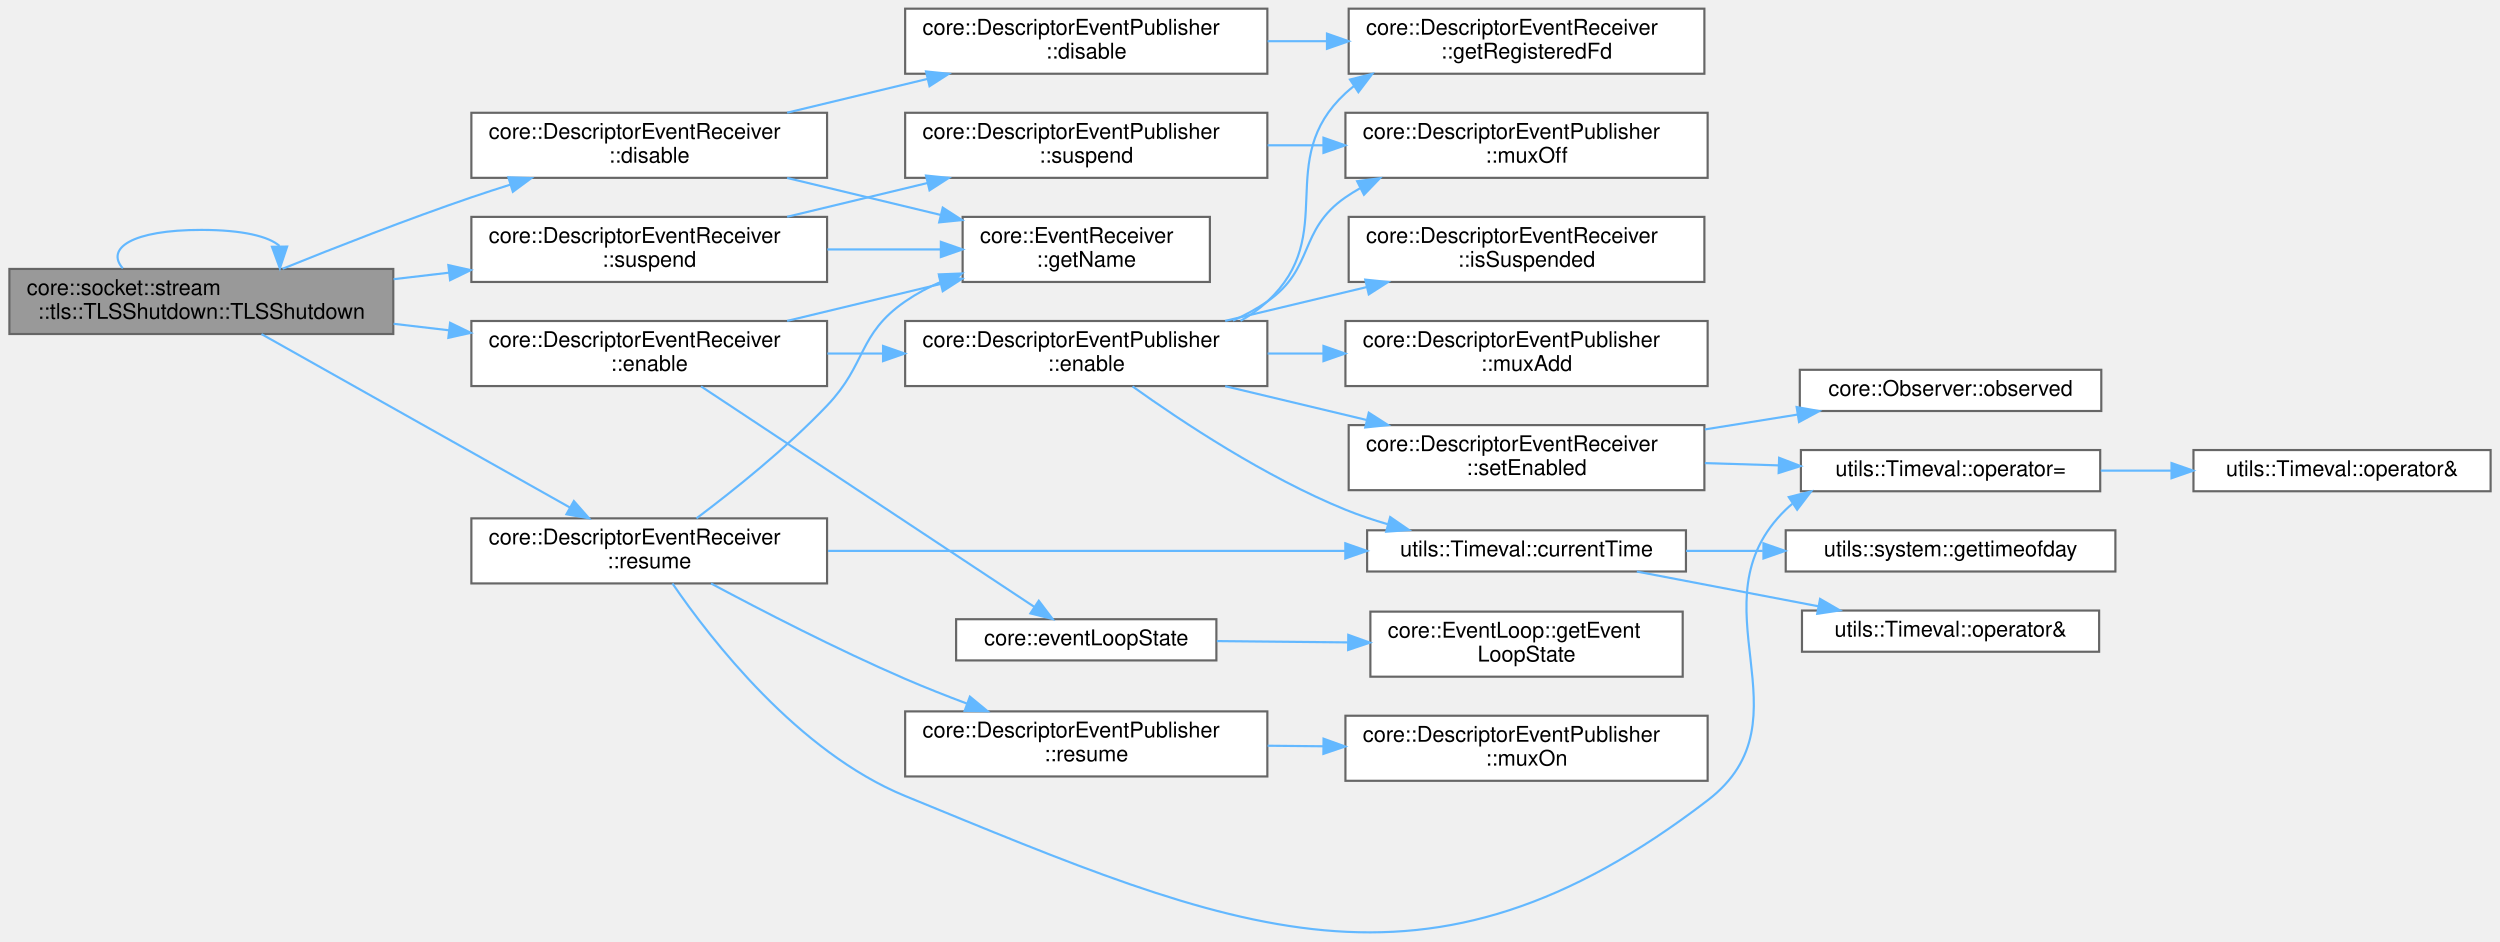
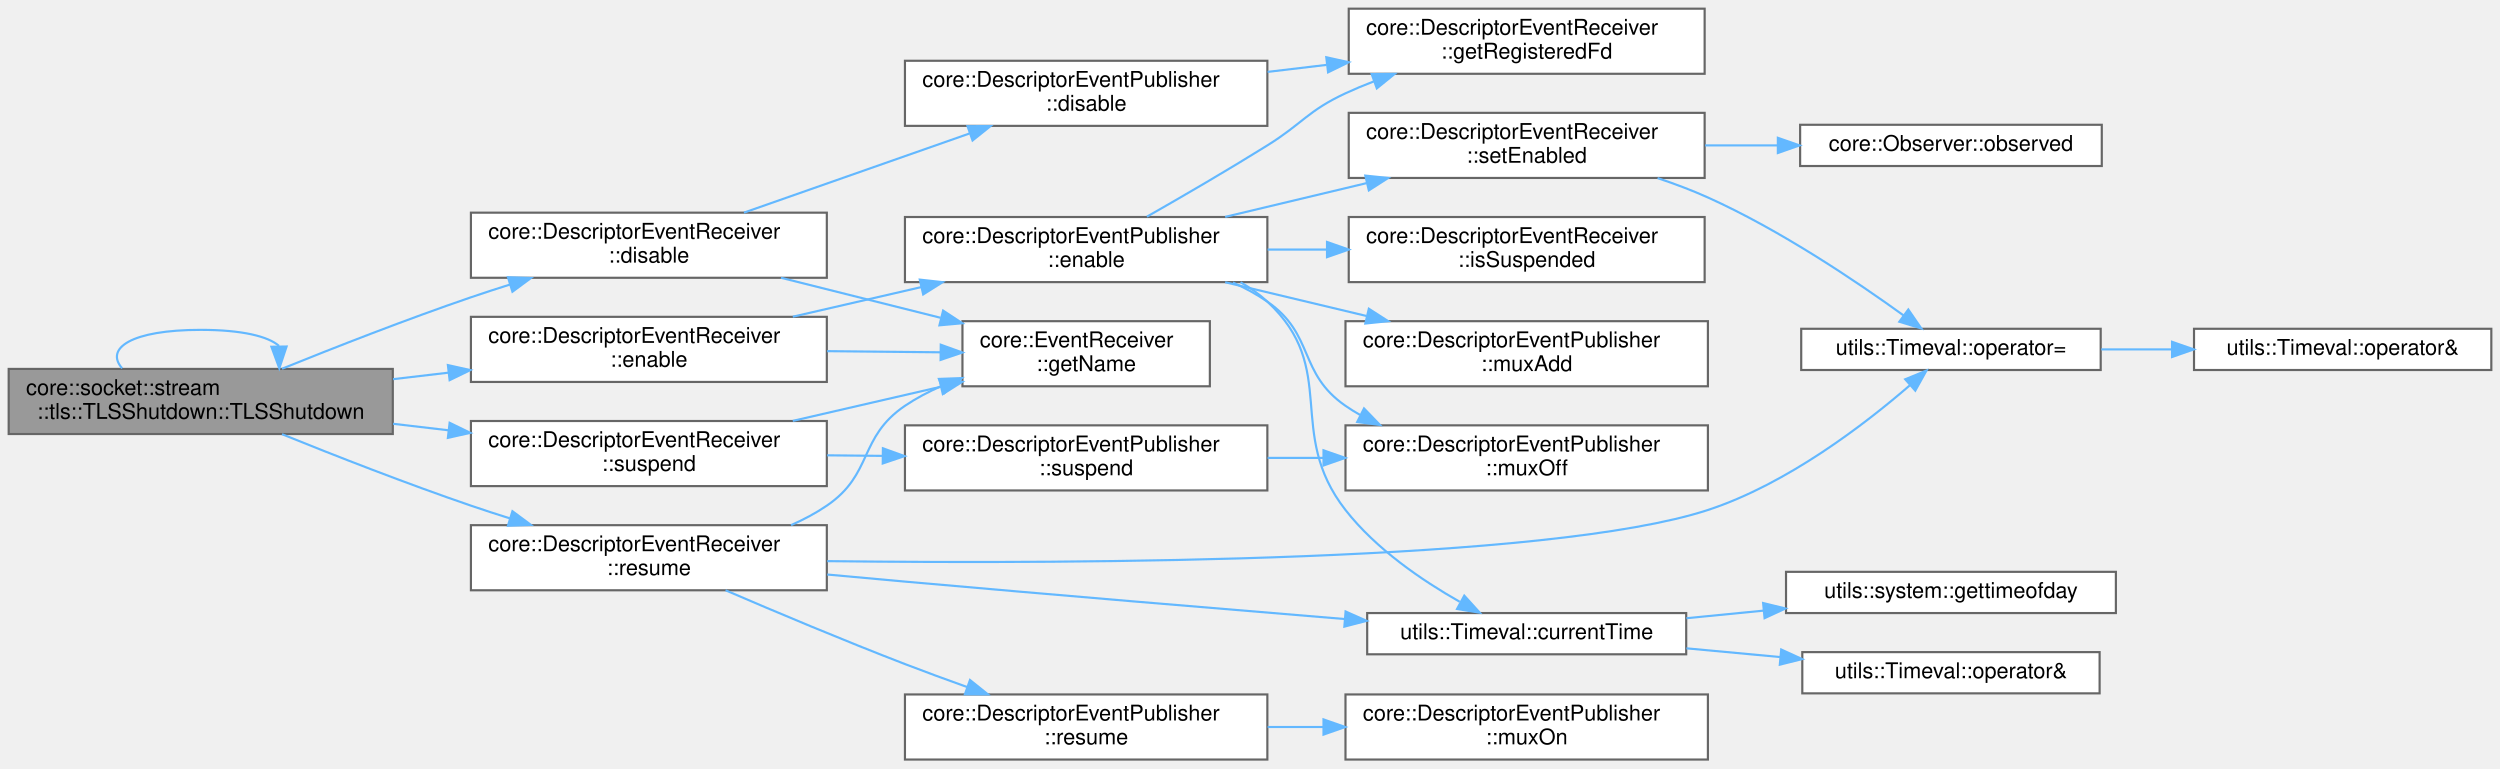
- <svg xmlns="http://www.w3.org/2000/svg" xmlns:xlink="http://www.w3.org/1999/xlink" width="1152pt" height="434pt" viewBox="0.00 0.00 1152.00 434.25">
-   <g id="graph0" class="graph" transform="scale(1 1) rotate(0) translate(4 430.25)">
+ <svg xmlns="http://www.w3.org/2000/svg" xmlns:xlink="http://www.w3.org/1999/xlink" width="1152pt" height="354pt" viewBox="0.00 0.00 1152.00 354.00">
+   <g id="graph0" class="graph" transform="scale(1 1) rotate(0) translate(4 350)">
    <g id="Node000001" class="node">
      <g id="a_Node000001">
        <a xlink:title=" ">
-           <polygon fill="#999999" stroke="#666666" points="177,-306.25 0,-306.25 0,-276.25 177,-276.25 177,-306.25" />
-           <text text-anchor="start" x="8" y="-294.25" font-family="Helvetica,sans-Serif" font-size="10.00">core::socket::stream</text>
-           <text text-anchor="middle" x="88.5" y="-283.25" font-family="Helvetica,sans-Serif" font-size="10.00">::tls::TLSShutdown::TLSShutdown</text>
-         </a>
-       </g>
-     </g>
-     <g id="edge31_Node000001_Node000001" class="edge">
-       <g id="a_edge31_Node000001_Node000001">
-         <a xlink:title=" ">
-           <path fill="none" stroke="#63b8ff" d="M52.29,-306.52C44.24,-315.65 56.31,-324.25 88.5,-324.25 107.61,-324.25 119.63,-321.22 124.56,-316.84" />
-           <polygon fill="#63b8ff" stroke="#63b8ff" points="128.06,-316.57 124.71,-306.52 121.06,-316.47 128.06,-316.57" />
+           <polygon fill="#999999" stroke="#666666" points="177,-180 0,-180 0,-150 177,-150 177,-180" />
+           <text text-anchor="start" x="8" y="-168" font-family="Helvetica,sans-Serif" font-size="10.00">core::socket::stream</text>
+           <text text-anchor="middle" x="88.5" y="-157" font-family="Helvetica,sans-Serif" font-size="10.00">::tls::TLSShutdown::TLSShutdown</text>
+         </a>
+       </g>
+     </g>
+     <g id="edge29_Node000001_Node000001" class="edge">
+       <g id="a_edge29_Node000001_Node000001">
+         <a xlink:title=" ">
+           <path fill="none" stroke="#63b8ff" d="M52.29,-180.28C44.24,-189.41 56.31,-198 88.5,-198 107.61,-198 119.63,-194.97 124.56,-190.6" />
+           <polygon fill="#63b8ff" stroke="#63b8ff" points="128.06,-190.33 124.71,-180.28 121.06,-190.22 128.06,-190.33" />
        </a>
      </g>
    </g>
    <g id="Node000002" class="node">
      <g id="a_Node000002">
        <a xlink:href="classcore_1_1DescriptorEventReceiver.html#a4ab422ce6622a29cee38a0108ee6ccc1" target="_top" xlink:title=" ">
-           <polygon fill="white" stroke="#666666" points="377,-378.25 213,-378.25 213,-348.25 377,-348.25 377,-378.25" />
-           <text text-anchor="start" x="221" y="-366.25" font-family="Helvetica,sans-Serif" font-size="10.00">core::DescriptorEventReceiver</text>
-           <text text-anchor="middle" x="295" y="-355.25" font-family="Helvetica,sans-Serif" font-size="10.00">::disable</text>
+           <polygon fill="white" stroke="#666666" points="377,-252 213,-252 213,-222 377,-222 377,-252" />
+           <text text-anchor="start" x="221" y="-240" font-family="Helvetica,sans-Serif" font-size="10.00">core::DescriptorEventReceiver</text>
+           <text text-anchor="middle" x="295" y="-229" font-family="Helvetica,sans-Serif" font-size="10.00">::disable</text>
        </a>
      </g>
    </g>
    <g id="edge1_Node000001_Node000002" class="edge">
      <g id="a_edge1_Node000001_Node000002">
        <a xlink:title=" ">
-           <path fill="none" stroke="#63b8ff" d="M125.95,-306.33C150.39,-316.21 183.4,-329.13 213,-339.25 218.83,-341.24 224.93,-343.22 231.04,-345.15" />
-           <polygon fill="#63b8ff" stroke="#63b8ff" points="230.06,-348.51 240.64,-348.12 232.13,-341.82 230.06,-348.51" />
+           <path fill="none" stroke="#63b8ff" d="M125.95,-180.08C150.39,-189.97 183.4,-202.88 213,-213 218.83,-214.99 224.93,-216.98 231.04,-218.9" />
+           <polygon fill="#63b8ff" stroke="#63b8ff" points="230.06,-222.26 240.64,-221.87 232.13,-215.57 230.06,-222.26" />
        </a>
      </g>
    </g>
    <g id="Node000006" class="node">
      <g id="a_Node000006">
        <a xlink:href="classcore_1_1DescriptorEventReceiver.html#ace4fa96fa2d29ef1bcaf8fc1cf28100a" target="_top" xlink:title=" ">
-           <polygon fill="white" stroke="#666666" points="377,-282.25 213,-282.25 213,-252.25 377,-252.25 377,-282.25" />
-           <text text-anchor="start" x="221" y="-270.25" font-family="Helvetica,sans-Serif" font-size="10.00">core::DescriptorEventReceiver</text>
-           <text text-anchor="middle" x="295" y="-259.25" font-family="Helvetica,sans-Serif" font-size="10.00">::enable</text>
+           <polygon fill="white" stroke="#666666" points="377,-204 213,-204 213,-174 377,-174 377,-204" />
+           <text text-anchor="start" x="221" y="-192" font-family="Helvetica,sans-Serif" font-size="10.00">core::DescriptorEventReceiver</text>
+           <text text-anchor="middle" x="295" y="-181" font-family="Helvetica,sans-Serif" font-size="10.00">::enable</text>
        </a>
      </g>
    </g>
    <g id="edge5_Node000001_Node000006" class="edge">
      <g id="a_edge5_Node000001_Node000006">
        <a xlink:title=" ">
-           <path fill="none" stroke="#63b8ff" d="M177.12,-280.96C185.61,-279.97 194.24,-278.95 202.77,-277.95" />
-           <polygon fill="#63b8ff" stroke="#63b8ff" points="203.19,-281.43 212.72,-276.79 202.38,-274.48 203.19,-281.43" />
-         </a>
-       </g>
-     </g>
-     <g id="Node000020" class="node">
-       <g id="a_Node000020">
+           <path fill="none" stroke="#63b8ff" d="M177.12,-175.28C185.61,-176.28 194.24,-177.29 202.77,-178.29" />
+           <polygon fill="#63b8ff" stroke="#63b8ff" points="202.38,-181.77 212.72,-179.46 203.19,-174.82 202.38,-181.77" />
+         </a>
+       </g>
+     </g>
+     <g id="Node000018" class="node">
+       <g id="a_Node000018">
        <a xlink:href="classcore_1_1DescriptorEventReceiver.html#afa983ac6b0ba8f28ce4c0fc16cd914f8" target="_top" xlink:title=" ">
-           <polygon fill="white" stroke="#666666" points="377,-191.25 213,-191.25 213,-161.25 377,-161.25 377,-191.25" />
-           <text text-anchor="start" x="221" y="-179.25" font-family="Helvetica,sans-Serif" font-size="10.00">core::DescriptorEventReceiver</text>
-           <text text-anchor="middle" x="295" y="-168.25" font-family="Helvetica,sans-Serif" font-size="10.00">::resume</text>
-         </a>
-       </g>
-     </g>
-     <g id="edge21_Node000001_Node000020" class="edge">
-       <g id="a_edge21_Node000001_Node000020">
-         <a xlink:title=" ">
-           <path fill="none" stroke="#63b8ff" d="M116.23,-276.21C152.67,-255.72 218.01,-218.98 258.52,-196.2" />
-           <polygon fill="#63b8ff" stroke="#63b8ff" points="260.26,-199.24 267.26,-191.28 256.83,-193.14 260.26,-199.24" />
-         </a>
-       </g>
-     </g>
-     <g id="Node000023" class="node">
-       <g id="a_Node000023">
+           <polygon fill="white" stroke="#666666" points="377,-108 213,-108 213,-78 377,-78 377,-108" />
+           <text text-anchor="start" x="221" y="-96" font-family="Helvetica,sans-Serif" font-size="10.00">core::DescriptorEventReceiver</text>
+           <text text-anchor="middle" x="295" y="-85" font-family="Helvetica,sans-Serif" font-size="10.00">::resume</text>
+         </a>
+       </g>
+     </g>
+     <g id="edge19_Node000001_Node000018" class="edge">
+       <g id="a_edge19_Node000001_Node000018">
+         <a xlink:title=" ">
+           <path fill="none" stroke="#63b8ff" d="M125.95,-149.92C150.39,-140.03 183.4,-127.12 213,-117 218.83,-115.01 224.93,-113.02 231.04,-111.1" />
+           <polygon fill="#63b8ff" stroke="#63b8ff" points="232.13,-114.43 240.64,-108.13 230.06,-107.74 232.13,-114.43" />
+         </a>
+       </g>
+     </g>
+     <g id="Node000021" class="node">
+       <g id="a_Node000021">
        <a xlink:href="classcore_1_1DescriptorEventReceiver.html#aab5e466759c83194c5bc4b41f1a33103" target="_top" xlink:title=" ">
-           <polygon fill="white" stroke="#666666" points="377,-330.25 213,-330.25 213,-300.25 377,-300.25 377,-330.25" />
-           <text text-anchor="start" x="221" y="-318.25" font-family="Helvetica,sans-Serif" font-size="10.00">core::DescriptorEventReceiver</text>
-           <text text-anchor="middle" x="295" y="-307.25" font-family="Helvetica,sans-Serif" font-size="10.00">::suspend</text>
-         </a>
-       </g>
-     </g>
-     <g id="edge27_Node000001_Node000023" class="edge">
-       <g id="a_edge27_Node000001_Node000023">
-         <a xlink:title=" ">
-           <path fill="none" stroke="#63b8ff" d="M177.12,-301.53C185.61,-302.53 194.24,-303.54 202.77,-304.54" />
-           <polygon fill="#63b8ff" stroke="#63b8ff" points="202.38,-308.02 212.72,-305.71 203.19,-301.07 202.38,-308.02" />
+           <polygon fill="white" stroke="#666666" points="377,-156 213,-156 213,-126 377,-126 377,-156" />
+           <text text-anchor="start" x="221" y="-144" font-family="Helvetica,sans-Serif" font-size="10.00">core::DescriptorEventReceiver</text>
+           <text text-anchor="middle" x="295" y="-133" font-family="Helvetica,sans-Serif" font-size="10.00">::suspend</text>
+         </a>
+       </g>
+     </g>
+     <g id="edge25_Node000001_Node000021" class="edge">
+       <g id="a_edge25_Node000001_Node000021">
+         <a xlink:title=" ">
+           <path fill="none" stroke="#63b8ff" d="M177.12,-154.72C185.61,-153.72 194.24,-152.71 202.77,-151.71" />
+           <polygon fill="#63b8ff" stroke="#63b8ff" points="203.19,-155.18 212.72,-150.54 202.38,-148.23 203.19,-155.18" />
        </a>
      </g>
    </g>
    <g id="Node000003" class="node">
      <g id="a_Node000003">
        <a xlink:href="classcore_1_1DescriptorEventPublisher.html#a998d681666ff72ed73cf0799ff4aca77" target="_top" xlink:title=" ">
-           <polygon fill="white" stroke="#666666" points="580,-426.25 413,-426.25 413,-396.25 580,-396.25 580,-426.25" />
-           <text text-anchor="start" x="421" y="-414.25" font-family="Helvetica,sans-Serif" font-size="10.00">core::DescriptorEventPublisher</text>
-           <text text-anchor="middle" x="496.5" y="-403.25" font-family="Helvetica,sans-Serif" font-size="10.00">::disable</text>
+           <polygon fill="white" stroke="#666666" points="580,-322 413,-322 413,-292 580,-292 580,-322" />
+           <text text-anchor="start" x="421" y="-310" font-family="Helvetica,sans-Serif" font-size="10.00">core::DescriptorEventPublisher</text>
+           <text text-anchor="middle" x="496.5" y="-299" font-family="Helvetica,sans-Serif" font-size="10.00">::disable</text>
        </a>
      </g>
    </g>
    <g id="edge2_Node000002_Node000003" class="edge">
      <g id="a_edge2_Node000002_Node000003">
        <a xlink:title=" ">
-           <path fill="none" stroke="#63b8ff" d="M358.58,-378.3C379.09,-383.24 402.06,-388.77 423.24,-393.86" />
-           <polygon fill="#63b8ff" stroke="#63b8ff" points="422.61,-397.31 433.15,-396.24 424.24,-390.5 422.61,-397.31" />
+           <path fill="none" stroke="#63b8ff" d="M338.8,-252.02C369.2,-262.68 410.21,-277.08 442.66,-288.46" />
+           <polygon fill="#63b8ff" stroke="#63b8ff" points="441.83,-291.88 452.43,-291.89 444.15,-285.27 441.83,-291.88" />
        </a>
      </g>
    </g>
    <g id="Node000005" class="node">
      <g id="a_Node000005">
        <a xlink:href="classcore_1_1EventReceiver.html#a0735c234c7848cf4d45473a6f7ce11b2" target="_top" xlink:title=" ">
-           <polygon fill="white" stroke="#666666" points="553.5,-330.25 439.5,-330.25 439.5,-300.25 553.5,-300.25 553.5,-330.25" />
-           <text text-anchor="start" x="447.5" y="-318.25" font-family="Helvetica,sans-Serif" font-size="10.00">core::EventReceiver</text>
-           <text text-anchor="middle" x="496.5" y="-307.25" font-family="Helvetica,sans-Serif" font-size="10.00">::getName</text>
+           <polygon fill="white" stroke="#666666" points="553.5,-202 439.5,-202 439.5,-172 553.5,-172 553.5,-202" />
+           <text text-anchor="start" x="447.5" y="-190" font-family="Helvetica,sans-Serif" font-size="10.00">core::EventReceiver</text>
+           <text text-anchor="middle" x="496.5" y="-179" font-family="Helvetica,sans-Serif" font-size="10.00">::getName</text>
        </a>
      </g>
    </g>
    <g id="edge4_Node000002_Node000005" class="edge">
      <g id="a_edge4_Node000002_Node000005">
        <a xlink:title=" ">
-           <path fill="none" stroke="#63b8ff" d="M358.58,-348.19C381.07,-342.78 406.51,-336.66 429.31,-331.17" />
-           <polygon fill="#63b8ff" stroke="#63b8ff" points="430.33,-334.53 439.23,-328.78 428.69,-327.72 430.33,-334.53" />
+           <path fill="none" stroke="#63b8ff" d="M355.86,-222C379.06,-216.18 405.7,-209.51 429.46,-203.55" />
+           <polygon fill="#63b8ff" stroke="#63b8ff" points="430.59,-206.88 439.44,-201.05 428.89,-200.09 430.59,-206.88" />
        </a>
      </g>
    </g>
    <g id="Node000004" class="node">
      <g id="a_Node000004">
        <a xlink:href="classcore_1_1DescriptorEventReceiver.html#a79f301b292a4c64f35f5bf44c9b7ad8f" target="_top" xlink:title=" ">
-           <polygon fill="white" stroke="#666666" points="781.5,-426.25 617.5,-426.25 617.5,-396.25 781.5,-396.25 781.5,-426.25" />
-           <text text-anchor="start" x="625.5" y="-414.25" font-family="Helvetica,sans-Serif" font-size="10.00">core::DescriptorEventReceiver</text>
-           <text text-anchor="middle" x="699.5" y="-403.25" font-family="Helvetica,sans-Serif" font-size="10.00">::getRegisteredFd</text>
+           <polygon fill="white" stroke="#666666" points="781.5,-346 617.5,-346 617.5,-316 781.5,-316 781.5,-346" />
+           <text text-anchor="start" x="625.5" y="-334" font-family="Helvetica,sans-Serif" font-size="10.00">core::DescriptorEventReceiver</text>
+           <text text-anchor="middle" x="699.5" y="-323" font-family="Helvetica,sans-Serif" font-size="10.00">::getRegisteredFd</text>
        </a>
      </g>
    </g>
    <g id="edge3_Node000003_Node000004" class="edge">
      <g id="a_edge3_Node000003_Node000004">
        <a xlink:title=" ">
-           <path fill="none" stroke="#63b8ff" d="M580.12,-411.25C589.09,-411.25 598.26,-411.25 607.32,-411.25" />
-           <polygon fill="#63b8ff" stroke="#63b8ff" points="607.49,-414.75 617.49,-411.25 607.49,-407.75 607.49,-414.75" />
-         </a>
-       </g>
-     </g>
-     <g id="edge20_Node000006_Node000005" class="edge">
-       <g id="a_edge20_Node000006_Node000005">
-         <a xlink:title=" ">
-           <path fill="none" stroke="#63b8ff" d="M358.58,-282.3C381.07,-287.72 406.51,-293.84 429.31,-299.32" />
-           <polygon fill="#63b8ff" stroke="#63b8ff" points="428.69,-302.77 439.23,-301.71 430.33,-295.97 428.69,-302.77" />
+           <path fill="none" stroke="#63b8ff" d="M580.12,-316.87C589.09,-317.94 598.26,-319.03 607.32,-320.11" />
+           <polygon fill="#63b8ff" stroke="#63b8ff" points="607.15,-323.62 617.49,-321.33 607.98,-316.67 607.15,-323.62" />
+         </a>
+       </g>
+     </g>
+     <g id="edge18_Node000006_Node000005" class="edge">
+       <g id="a_edge18_Node000006_Node000005">
+         <a xlink:title=" ">
+           <path fill="none" stroke="#63b8ff" d="M377.14,-188.19C394.48,-188.01 412.58,-187.83 429.27,-187.66" />
+           <polygon fill="#63b8ff" stroke="#63b8ff" points="429.5,-191.16 439.46,-187.56 429.43,-184.16 429.5,-191.16" />
        </a>
      </g>
    </g>
    <g id="Node000007" class="node">
      <g id="a_Node000007">
        <a xlink:href="classcore_1_1DescriptorEventPublisher.html#ab1ba62f94b1882616f47a3cc8045b28d" target="_top" xlink:title=" ">
-           <polygon fill="white" stroke="#666666" points="580,-282.25 413,-282.25 413,-252.25 580,-252.25 580,-282.25" />
-           <text text-anchor="start" x="421" y="-270.25" font-family="Helvetica,sans-Serif" font-size="10.00">core::DescriptorEventPublisher</text>
-           <text text-anchor="middle" x="496.5" y="-259.25" font-family="Helvetica,sans-Serif" font-size="10.00">::enable</text>
+           <polygon fill="white" stroke="#666666" points="580,-250 413,-250 413,-220 580,-220 580,-250" />
+           <text text-anchor="start" x="421" y="-238" font-family="Helvetica,sans-Serif" font-size="10.00">core::DescriptorEventPublisher</text>
+           <text text-anchor="middle" x="496.5" y="-227" font-family="Helvetica,sans-Serif" font-size="10.00">::enable</text>
        </a>
      </g>
    </g>
    <g id="edge6_Node000006_Node000007" class="edge">
      <g id="a_edge6_Node000006_Node000007">
        <a xlink:title=" ">
-           <path fill="none" stroke="#63b8ff" d="M377.14,-267.25C385.6,-267.25 394.23,-267.25 402.8,-267.25" />
-           <polygon fill="#63b8ff" stroke="#63b8ff" points="402.81,-270.75 412.81,-267.25 402.81,-263.75 402.81,-270.75" />
-         </a>
-       </g>
-     </g>
-     <g id="Node000018" class="node">
-       <g id="a_Node000018">
-         <a xlink:href="namespacecore.html#ac748365ac1e79353b3d6218a60216bd4" target="_top" xlink:title=" ">
-           <polygon fill="white" stroke="#666666" points="556.5,-144.75 436.5,-144.75 436.5,-125.75 556.5,-125.75 556.5,-144.75" />
-           <text text-anchor="middle" x="496.5" y="-132.75" font-family="Helvetica,sans-Serif" font-size="10.00">core::eventLoopState</text>
-         </a>
-       </g>
-     </g>
-     <g id="edge18_Node000006_Node000018" class="edge">
-       <g id="a_edge18_Node000006_Node000018">
-         <a xlink:title=" ">
-           <path fill="none" stroke="#63b8ff" d="M318.89,-252.1C357.26,-226.71 434.14,-175.84 472.56,-150.43" />
-           <polygon fill="#63b8ff" stroke="#63b8ff" points="474.61,-153.27 481.01,-144.83 470.74,-147.43 474.61,-153.27" />
+           <path fill="none" stroke="#63b8ff" d="M361.32,-204.06C380.28,-208.43 401.13,-213.24 420.62,-217.73" />
+           <polygon fill="#63b8ff" stroke="#63b8ff" points="419.84,-221.15 430.37,-219.98 421.41,-214.33 419.84,-221.15" />
        </a>
      </g>
    </g>
    <g id="edge10_Node000007_Node000004" class="edge">
      <g id="a_edge10_Node000007_Node000004">
        <a xlink:title=" ">
-           <path fill="none" stroke="#63b8ff" d="M567.63,-282.31C572.09,-284.84 576.28,-287.8 580,-291.25 613.42,-322.23 582.58,-356.27 616,-387.25 617.28,-388.43 618.61,-389.56 619.99,-390.63" />
-           <polygon fill="#63b8ff" stroke="#63b8ff" points="618.1,-393.58 628.37,-396.18 621.97,-387.74 618.1,-393.58" />
+           <path fill="none" stroke="#63b8ff" d="M524.5,-250.16C540.73,-259.4 561.72,-271.6 580,-283 596.32,-293.17 598.57,-298.89 616,-307 620.26,-308.98 624.71,-310.84 629.25,-312.57" />
+           <polygon fill="#63b8ff" stroke="#63b8ff" points="628.07,-315.86 638.67,-315.95 630.44,-309.28 628.07,-315.86" />
        </a>
      </g>
    </g>
    <g id="Node000008" class="node">
      <g id="a_Node000008">
        <a xlink:href="classutils_1_1Timeval.html#a54b232dc1ffeea007100dcd1caad1987" target="_top" xlink:title=" ">
-           <polygon fill="white" stroke="#666666" points="773,-185.75 626,-185.75 626,-166.75 773,-166.75 773,-185.75" />
-           <text text-anchor="middle" x="699.5" y="-173.75" font-family="Helvetica,sans-Serif" font-size="10.00">utils::Timeval::currentTime</text>
+           <polygon fill="white" stroke="#666666" points="773,-67.5 626,-67.5 626,-48.5 773,-48.5 773,-67.5" />
+           <text text-anchor="middle" x="699.5" y="-55.5" font-family="Helvetica,sans-Serif" font-size="10.00">utils::Timeval::currentTime</text>
        </a>
      </g>
    </g>
    <g id="edge7_Node000007_Node000008" class="edge">
      <g id="a_edge7_Node000007_Node000008">
        <a xlink:title=" ">
-           <path fill="none" stroke="#63b8ff" d="M517.83,-252.09C540.61,-235.79 579.21,-210.21 616,-195.25 622.22,-192.72 628.85,-190.49 635.54,-188.53" />
-           <polygon fill="#63b8ff" stroke="#63b8ff" points="636.63,-191.86 645.35,-185.85 634.78,-185.11 636.63,-191.86" />
+           <path fill="none" stroke="#63b8ff" d="M567.63,-219.94C572.09,-217.4 576.28,-214.45 580,-211 613.42,-180.02 587.97,-150.93 616,-115 630,-97.05 651.23,-82.56 668.65,-72.69" />
+           <polygon fill="#63b8ff" stroke="#63b8ff" points="670.74,-75.53 677.86,-67.68 667.4,-69.38 670.74,-75.53" />
        </a>
      </g>
    </g>
    <g id="Node000011" class="node">
      <g id="a_Node000011">
        <a xlink:href="classcore_1_1DescriptorEventReceiver.html#ac80fc901f941c059a6ebdb28147b25a2" target="_top" xlink:title=" ">
-           <polygon fill="white" stroke="#666666" points="781.5,-330.25 617.5,-330.25 617.5,-300.25 781.5,-300.25 781.5,-330.25" />
-           <text text-anchor="start" x="625.5" y="-318.25" font-family="Helvetica,sans-Serif" font-size="10.00">core::DescriptorEventReceiver</text>
-           <text text-anchor="middle" x="699.5" y="-307.25" font-family="Helvetica,sans-Serif" font-size="10.00">::isSuspended</text>
+           <polygon fill="white" stroke="#666666" points="781.5,-250 617.5,-250 617.5,-220 781.5,-220 781.5,-250" />
+           <text text-anchor="start" x="625.5" y="-238" font-family="Helvetica,sans-Serif" font-size="10.00">core::DescriptorEventReceiver</text>
+           <text text-anchor="middle" x="699.5" y="-227" font-family="Helvetica,sans-Serif" font-size="10.00">::isSuspended</text>
        </a>
      </g>
    </g>
    <g id="edge11_Node000007_Node000011" class="edge">
      <g id="a_edge11_Node000007_Node000011">
        <a xlink:title=" ">
-           <path fill="none" stroke="#63b8ff" d="M560.55,-282.3C581.22,-287.24 604.36,-292.77 625.69,-297.86" />
-           <polygon fill="#63b8ff" stroke="#63b8ff" points="625.14,-301.33 635.68,-300.24 626.76,-294.52 625.14,-301.33" />
+           <path fill="none" stroke="#63b8ff" d="M580.12,-235C589.09,-235 598.26,-235 607.32,-235" />
+           <polygon fill="#63b8ff" stroke="#63b8ff" points="607.49,-238.5 617.49,-235 607.49,-231.5 607.49,-238.5" />
        </a>
      </g>
    </g>
    <g id="Node000012" class="node">
      <g id="a_Node000012">
        <a xlink:href="classcore_1_1DescriptorEventPublisher.html#a010d889407017a69f9635271587aab9a" target="_top" xlink:title=" ">
-           <polygon fill="white" stroke="#666666" points="783,-282.25 616,-282.25 616,-252.25 783,-252.25 783,-282.25" />
-           <text text-anchor="start" x="624" y="-270.25" font-family="Helvetica,sans-Serif" font-size="10.00">core::DescriptorEventPublisher</text>
-           <text text-anchor="middle" x="699.5" y="-259.25" font-family="Helvetica,sans-Serif" font-size="10.00">::muxAdd</text>
+           <polygon fill="white" stroke="#666666" points="783,-202 616,-202 616,-172 783,-172 783,-202" />
+           <text text-anchor="start" x="624" y="-190" font-family="Helvetica,sans-Serif" font-size="10.00">core::DescriptorEventPublisher</text>
+           <text text-anchor="middle" x="699.5" y="-179" font-family="Helvetica,sans-Serif" font-size="10.00">::muxAdd</text>
        </a>
      </g>
    </g>
    <g id="edge12_Node000007_Node000012" class="edge">
      <g id="a_edge12_Node000007_Node000012">
        <a xlink:title=" ">
-           <path fill="none" stroke="#63b8ff" d="M580.12,-267.25C588.61,-267.25 597.27,-267.25 605.85,-267.25" />
-           <polygon fill="#63b8ff" stroke="#63b8ff" points="605.87,-270.75 615.87,-267.25 605.87,-263.75 605.87,-270.75" />
+           <path fill="none" stroke="#63b8ff" d="M560.55,-219.94C581.22,-215.01 604.36,-209.48 625.69,-204.39" />
+           <polygon fill="#63b8ff" stroke="#63b8ff" points="626.76,-207.73 635.68,-202 625.14,-200.92 626.76,-207.73" />
        </a>
      </g>
    </g>
    <g id="Node000013" class="node">
      <g id="a_Node000013">
        <a xlink:href="classcore_1_1DescriptorEventPublisher.html#a5e0e1a78a4bae48537ba6d0425a7c1cf" target="_top" xlink:title=" ">
-           <polygon fill="white" stroke="#666666" points="783,-378.25 616,-378.25 616,-348.25 783,-348.25 783,-378.25" />
-           <text text-anchor="start" x="624" y="-366.25" font-family="Helvetica,sans-Serif" font-size="10.00">core::DescriptorEventPublisher</text>
-           <text text-anchor="middle" x="699.5" y="-355.25" font-family="Helvetica,sans-Serif" font-size="10.00">::muxOff</text>
+           <polygon fill="white" stroke="#666666" points="783,-154 616,-154 616,-124 783,-124 783,-154" />
+           <text text-anchor="start" x="624" y="-142" font-family="Helvetica,sans-Serif" font-size="10.00">core::DescriptorEventPublisher</text>
+           <text text-anchor="middle" x="699.5" y="-131" font-family="Helvetica,sans-Serif" font-size="10.00">::muxOff</text>
        </a>
      </g>
    </g>
    <g id="edge13_Node000007_Node000013" class="edge">
      <g id="a_edge13_Node000007_Node000013">
        <a xlink:title=" ">
-           <path fill="none" stroke="#63b8ff" d="M564.11,-282.42C569.71,-284.93 575.09,-287.85 580,-291.25 601.93,-306.42 594.07,-324.08 616,-339.25 618.15,-340.73 620.39,-342.13 622.69,-343.43" />
-           <polygon fill="#63b8ff" stroke="#63b8ff" points="621.39,-346.7 631.89,-348.07 624.54,-340.45 621.39,-346.7" />
+           <path fill="none" stroke="#63b8ff" d="M564.11,-219.82C569.71,-217.31 575.09,-214.39 580,-211 601.93,-195.83 594.07,-178.17 616,-163 618.15,-161.51 620.39,-160.12 622.69,-158.81" />
+           <polygon fill="#63b8ff" stroke="#63b8ff" points="624.54,-161.8 631.89,-154.18 621.39,-155.55 624.54,-161.8" />
        </a>
      </g>
    </g>
    <g id="Node000014" class="node">
      <g id="a_Node000014">
        <a xlink:href="classcore_1_1DescriptorEventReceiver.html#a7d590ffb163531deb55223472bfc8400" target="_top" xlink:title=" ">
-           <polygon fill="white" stroke="#666666" points="781.5,-234.25 617.5,-234.25 617.5,-204.25 781.5,-204.25 781.5,-234.25" />
-           <text text-anchor="start" x="625.5" y="-222.25" font-family="Helvetica,sans-Serif" font-size="10.00">core::DescriptorEventReceiver</text>
-           <text text-anchor="middle" x="699.5" y="-211.25" font-family="Helvetica,sans-Serif" font-size="10.00">::setEnabled</text>
+           <polygon fill="white" stroke="#666666" points="781.5,-298 617.5,-298 617.5,-268 781.5,-268 781.5,-298" />
+           <text text-anchor="start" x="625.5" y="-286" font-family="Helvetica,sans-Serif" font-size="10.00">core::DescriptorEventReceiver</text>
+           <text text-anchor="middle" x="699.5" y="-275" font-family="Helvetica,sans-Serif" font-size="10.00">::setEnabled</text>
        </a>
      </g>
    </g>
    <g id="edge14_Node000007_Node000014" class="edge">
      <g id="a_edge14_Node000007_Node000014">
        <a xlink:title=" ">
-           <path fill="none" stroke="#63b8ff" d="M560.55,-252.19C581.22,-247.25 604.36,-241.73 625.69,-236.63" />
-           <polygon fill="#63b8ff" stroke="#63b8ff" points="626.76,-239.98 635.68,-234.25 625.14,-233.17 626.76,-239.98" />
+           <path fill="none" stroke="#63b8ff" d="M560.55,-250.06C581.22,-254.99 604.36,-260.52 625.69,-265.61" />
+           <polygon fill="#63b8ff" stroke="#63b8ff" points="625.14,-269.08 635.68,-268 626.76,-262.27 625.14,-269.08" />
        </a>
      </g>
    </g>
    <g id="Node000009" class="node">
      <g id="a_Node000009">
        <a xlink:href="namespaceutils_1_1system.html#ad594b7afe9fa80d3db04591c966422b2" target="_top" xlink:title=" ">
-           <polygon fill="white" stroke="#666666" points="971,-185.75 819,-185.75 819,-166.75 971,-166.75 971,-185.75" />
-           <text text-anchor="middle" x="895" y="-173.75" font-family="Helvetica,sans-Serif" font-size="10.00">utils::system::gettimeofday</text>
+           <polygon fill="white" stroke="#666666" points="971,-86.5 819,-86.5 819,-67.5 971,-67.5 971,-86.5" />
+           <text text-anchor="middle" x="895" y="-74.5" font-family="Helvetica,sans-Serif" font-size="10.00">utils::system::gettimeofday</text>
        </a>
      </g>
    </g>
    <g id="edge8_Node000008_Node000009" class="edge">
      <g id="a_edge8_Node000008_Node000009">
        <a xlink:title=" ">
-           <path fill="none" stroke="#63b8ff" d="M773.1,-176.25C784.63,-176.25 796.65,-176.25 808.44,-176.25" />
-           <polygon fill="#63b8ff" stroke="#63b8ff" points="808.73,-179.75 818.73,-176.25 808.73,-172.75 808.73,-179.75" />
+           <path fill="none" stroke="#63b8ff" d="M773.1,-65.13C784.63,-66.26 796.65,-67.44 808.44,-68.6" />
+           <polygon fill="#63b8ff" stroke="#63b8ff" points="808.44,-72.12 818.73,-69.61 809.12,-65.15 808.44,-72.12" />
        </a>
      </g>
    </g>
    <g id="Node000010" class="node">
      <g id="a_Node000010">
        <a xlink:href="classutils_1_1Timeval.html#a4a554848a362fa40feef1c3f93c0c2e5" target="_top" xlink:title=" ">
-           <polygon fill="white" stroke="#666666" points="963.5,-148.75 826.5,-148.75 826.5,-129.75 963.5,-129.75 963.5,-148.75" />
-           <text text-anchor="middle" x="895" y="-136.75" font-family="Helvetica,sans-Serif" font-size="10.00">utils::Timeval::operator&amp;</text>
+           <polygon fill="white" stroke="#666666" points="963.5,-49.5 826.5,-49.5 826.5,-30.5 963.5,-30.5 963.5,-49.5" />
+           <text text-anchor="middle" x="895" y="-37.5" font-family="Helvetica,sans-Serif" font-size="10.00">utils::Timeval::operator&amp;</text>
        </a>
      </g>
    </g>
    <g id="edge9_Node000008_Node000010" class="edge">
      <g id="a_edge9_Node000008_Node000010">
        <a xlink:title=" ">
-           <path fill="none" stroke="#63b8ff" d="M750.33,-166.72C775.85,-161.84 807.11,-155.86 833.95,-150.73" />
-           <polygon fill="#63b8ff" stroke="#63b8ff" points="834.84,-154.12 844,-148.81 833.52,-147.25 834.84,-154.12" />
+           <path fill="none" stroke="#63b8ff" d="M773.1,-51.25C787.17,-49.94 801.96,-48.56 816.19,-47.24" />
+           <polygon fill="#63b8ff" stroke="#63b8ff" points="816.79,-50.7 826.43,-46.29 816.14,-43.73 816.79,-50.7" />
        </a>
      </g>
    </g>
    <g id="Node000015" class="node">
      <g id="a_Node000015">
        <a xlink:href="classcore_1_1Observer.html#aeff595f74f25efea85406cf700e13550" target="_top" xlink:title=" ">
-           <polygon fill="white" stroke="#666666" points="964.5,-259.75 825.5,-259.75 825.5,-240.75 964.5,-240.75 964.5,-259.75" />
-           <text text-anchor="middle" x="895" y="-247.75" font-family="Helvetica,sans-Serif" font-size="10.00">core::Observer::observed</text>
+           <polygon fill="white" stroke="#666666" points="964.5,-292.5 825.5,-292.5 825.5,-273.5 964.5,-273.5 964.5,-292.5" />
+           <text text-anchor="middle" x="895" y="-280.5" font-family="Helvetica,sans-Serif" font-size="10.00">core::Observer::observed</text>
        </a>
      </g>
    </g>
    <g id="edge15_Node000014_Node000015" class="edge">
      <g id="a_edge15_Node000014_Node000015">
        <a xlink:title=" ">
-           <path fill="none" stroke="#63b8ff" d="M781.72,-232.26C795.95,-234.54 810.64,-236.89 824.52,-239.12" />
-           <polygon fill="#63b8ff" stroke="#63b8ff" points="824.03,-242.58 834.46,-240.71 825.14,-235.67 824.03,-242.58" />
+           <path fill="none" stroke="#63b8ff" d="M781.72,-283C792.81,-283 804.17,-283 815.21,-283" />
+           <polygon fill="#63b8ff" stroke="#63b8ff" points="815.24,-286.5 825.24,-283 815.24,-279.5 815.24,-286.5" />
        </a>
      </g>
    </g>
    <g id="Node000016" class="node">
      <g id="a_Node000016">
        <a xlink:href="classutils_1_1Timeval.html#ac5696b678505b8fb9ee27540ab1802ca" target="_top" xlink:title=" ">
-           <polygon fill="white" stroke="#666666" points="964,-222.75 826,-222.75 826,-203.75 964,-203.75 964,-222.75" />
-           <text text-anchor="middle" x="895" y="-210.75" font-family="Helvetica,sans-Serif" font-size="10.00">utils::Timeval::operator=</text>
+           <polygon fill="white" stroke="#666666" points="964,-198.5 826,-198.5 826,-179.5 964,-179.5 964,-198.5" />
+           <text text-anchor="middle" x="895" y="-186.5" font-family="Helvetica,sans-Serif" font-size="10.00">utils::Timeval::operator=</text>
        </a>
      </g>
    </g>
    <g id="edge16_Node000014_Node000016" class="edge">
      <g id="a_edge16_Node000014_Node000016">
        <a xlink:title=" ">
-           <path fill="none" stroke="#63b8ff" d="M781.72,-216.73C792.96,-216.38 804.5,-216.02 815.69,-215.68" />
-           <polygon fill="#63b8ff" stroke="#63b8ff" points="815.96,-219.17 825.85,-215.36 815.74,-212.17 815.96,-219.17" />
+           <path fill="none" stroke="#63b8ff" d="M759.82,-267.93C767.74,-265.28 775.65,-262.31 783,-259 816.42,-243.96 851.66,-220.19 873.24,-204.59" />
+           <polygon fill="#63b8ff" stroke="#63b8ff" points="875.35,-207.39 881.34,-198.66 871.21,-201.74 875.35,-207.39" />
        </a>
      </g>
    </g>
    <g id="Node000017" class="node">
      <g id="a_Node000017">
        <a xlink:href="classutils_1_1Timeval.html#a09c93683f8c399644adff88b92577624" target="_top" xlink:title=" ">
-           <polygon fill="white" stroke="#666666" points="1144,-222.75 1007,-222.75 1007,-203.75 1144,-203.75 1144,-222.75" />
-           <text text-anchor="middle" x="1075.5" y="-210.75" font-family="Helvetica,sans-Serif" font-size="10.00">utils::Timeval::operator&amp;</text>
+           <polygon fill="white" stroke="#666666" points="1144,-198.5 1007,-198.5 1007,-179.5 1144,-179.5 1144,-198.5" />
+           <text text-anchor="middle" x="1075.5" y="-186.5" font-family="Helvetica,sans-Serif" font-size="10.00">utils::Timeval::operator&amp;</text>
        </a>
      </g>
    </g>
    <g id="edge17_Node000016_Node000017" class="edge">
      <g id="a_edge17_Node000016_Node000017">
        <a xlink:title=" ">
-           <path fill="none" stroke="#63b8ff" d="M964.25,-213.25C974.84,-213.25 985.85,-213.25 996.63,-213.25" />
-           <polygon fill="#63b8ff" stroke="#63b8ff" points="996.88,-216.75 1006.88,-213.25 996.88,-209.75 996.88,-216.75" />
+           <path fill="none" stroke="#63b8ff" d="M964.25,-189C974.84,-189 985.85,-189 996.63,-189" />
+           <polygon fill="#63b8ff" stroke="#63b8ff" points="996.88,-192.5 1006.88,-189 996.88,-185.5 996.88,-192.5" />
+         </a>
+       </g>
+     </g>
+     <g id="edge21_Node000018_Node000005" class="edge">
+       <g id="a_edge21_Node000018_Node000005">
+         <a xlink:title=" ">
+           <path fill="none" stroke="#63b8ff" d="M360.5,-108.01C366.3,-110.56 371.91,-113.53 377,-117 398.46,-131.6 391.5,-148.45 413,-163 418.19,-166.51 423.9,-169.52 429.81,-172.09" />
+           <polygon fill="#63b8ff" stroke="#63b8ff" points="428.65,-175.39 439.23,-175.78 431.2,-168.87 428.65,-175.39" />
+         </a>
+       </g>
+     </g>
+     <g id="edge20_Node000018_Node000008" class="edge">
+       <g id="a_edge20_Node000018_Node000008">
+         <a xlink:title=" ">
+           <path fill="none" stroke="#63b8ff" d="M377.18,-85.26C389.19,-84.15 401.42,-83.03 413,-82 481.24,-75.92 558.69,-69.44 615.69,-64.74" />
+           <polygon fill="#63b8ff" stroke="#63b8ff" points="616.05,-68.23 625.73,-63.92 615.48,-61.25 616.05,-68.23" />
+         </a>
+       </g>
+     </g>
+     <g id="edge22_Node000018_Node000016" class="edge">
+       <g id="a_edge22_Node000018_Node000016">
+         <a xlink:title=" ">
+           <path fill="none" stroke="#63b8ff" d="M377.18,-91.43C495.72,-90.02 710.01,-91.09 783,-115 819.56,-126.98 855.41,-154.57 876.08,-172.47" />
+           <polygon fill="#63b8ff" stroke="#63b8ff" points="873.92,-175.23 883.72,-179.25 878.56,-169.99 873.92,-175.23" />
        </a>
      </g>
    </g>
    <g id="Node000019" class="node">
      <g id="a_Node000019">
-         <a xlink:href="classcore_1_1EventLoop.html#a2a5630955f1449eb2141e711985590a7" target="_top" xlink:title=" ">
-           <polygon fill="white" stroke="#666666" points="771.5,-148.25 627.5,-148.25 627.5,-118.25 771.5,-118.25 771.5,-148.25" />
-           <text text-anchor="start" x="635.5" y="-136.25" font-family="Helvetica,sans-Serif" font-size="10.00">core::EventLoop::getEvent</text>
-           <text text-anchor="middle" x="699.5" y="-125.25" font-family="Helvetica,sans-Serif" font-size="10.00">LoopState</text>
-         </a>
-       </g>
-     </g>
-     <g id="edge19_Node000018_Node000019" class="edge">
-       <g id="a_edge19_Node000018_Node000019">
-         <a xlink:title=" ">
-           <path fill="none" stroke="#63b8ff" d="M556.72,-134.66C575.64,-134.47 596.92,-134.26 617.14,-134.06" />
-           <polygon fill="#63b8ff" stroke="#63b8ff" points="617.31,-137.55 627.27,-133.96 617.24,-130.56 617.31,-137.55" />
-         </a>
-       </g>
-     </g>
-     <g id="edge23_Node000020_Node000005" class="edge">
-       <g id="a_edge23_Node000020_Node000005">
-         <a xlink:title=" ">
-           <path fill="none" stroke="#63b8ff" d="M316.79,-191.26C333.87,-204.1 358.24,-223.57 377,-243.25 395.4,-262.55 391.07,-276.08 413,-291.25 418.15,-294.81 423.83,-297.85 429.73,-300.44" />
-           <polygon fill="#63b8ff" stroke="#63b8ff" points="428.55,-303.74 439.14,-304.16 431.13,-297.23 428.55,-303.74" />
-         </a>
-       </g>
-     </g>
-     <g id="edge22_Node000020_Node000008" class="edge">
-       <g id="a_edge22_Node000020_Node000008">
-         <a xlink:title=" ">
-           <path fill="none" stroke="#63b8ff" d="M377.45,-176.25C446.86,-176.25 546.15,-176.25 615.89,-176.25" />
-           <polygon fill="#63b8ff" stroke="#63b8ff" points="615.95,-179.75 625.95,-176.25 615.95,-172.75 615.95,-179.75" />
-         </a>
-       </g>
-     </g>
-     <g id="edge24_Node000020_Node000016" class="edge">
-       <g id="a_edge24_Node000020_Node000016">
-         <a xlink:title=" ">
-           <path fill="none" stroke="#63b8ff" d="M305.7,-161.24C323.38,-135.43 363.61,-83.49 413,-63.25 565.17,-0.89 652.5,38.82 783,-61.25 831.94,-98.77 774.81,-152.23 819,-195.25 819.97,-196.19 820.98,-197.09 822.03,-197.95" />
-           <polygon fill="#63b8ff" stroke="#63b8ff" points="820.41,-201.07 830.69,-203.66 824.27,-195.23 820.41,-201.07" />
-         </a>
-       </g>
-     </g>
-     <g id="Node000021" class="node">
-       <g id="a_Node000021">
        <a xlink:href="classcore_1_1DescriptorEventPublisher.html#adef0cdee352a13b99772af079fb7bfe1" target="_top" xlink:title=" ">
-           <polygon fill="white" stroke="#666666" points="580,-102.25 413,-102.25 413,-72.25 580,-72.25 580,-102.25" />
-           <text text-anchor="start" x="421" y="-90.25" font-family="Helvetica,sans-Serif" font-size="10.00">core::DescriptorEventPublisher</text>
-           <text text-anchor="middle" x="496.5" y="-79.25" font-family="Helvetica,sans-Serif" font-size="10.00">::resume</text>
-         </a>
-       </g>
-     </g>
-     <g id="edge25_Node000020_Node000021" class="edge">
-       <g id="a_edge25_Node000020_Node000021">
-         <a xlink:title=" ">
-           <path fill="none" stroke="#63b8ff" d="M323.46,-161.24C346.89,-148.71 381.68,-130.78 413,-117.25 422.13,-113.3 431.96,-109.42 441.55,-105.82" />
-           <polygon fill="#63b8ff" stroke="#63b8ff" points="442.85,-109.07 451.02,-102.33 440.43,-102.51 442.85,-109.07" />
+           <polygon fill="white" stroke="#666666" points="580,-30 413,-30 413,0 580,0 580,-30" />
+           <text text-anchor="start" x="421" y="-18" font-family="Helvetica,sans-Serif" font-size="10.00">core::DescriptorEventPublisher</text>
+           <text text-anchor="middle" x="496.5" y="-7" font-family="Helvetica,sans-Serif" font-size="10.00">::resume</text>
+         </a>
+       </g>
+     </g>
+     <g id="edge23_Node000018_Node000019" class="edge">
+       <g id="a_edge23_Node000018_Node000019">
+         <a xlink:title=" ">
+           <path fill="none" stroke="#63b8ff" d="M330.34,-77.99C353.54,-68.01 384.95,-54.79 413,-44 422.25,-40.44 432.14,-36.81 441.75,-33.38" />
+           <polygon fill="#63b8ff" stroke="#63b8ff" points="442.97,-36.66 451.23,-30.03 440.63,-30.07 442.97,-36.66" />
+         </a>
+       </g>
+     </g>
+     <g id="Node000020" class="node">
+       <g id="a_Node000020">
+         <a xlink:href="classcore_1_1DescriptorEventPublisher.html#a8cdba59fd3522f1e108a21f6f818840e" target="_top" xlink:title=" ">
+           <polygon fill="white" stroke="#666666" points="783,-30 616,-30 616,0 783,0 783,-30" />
+           <text text-anchor="start" x="624" y="-18" font-family="Helvetica,sans-Serif" font-size="10.00">core::DescriptorEventPublisher</text>
+           <text text-anchor="middle" x="699.5" y="-7" font-family="Helvetica,sans-Serif" font-size="10.00">::muxOn</text>
+         </a>
+       </g>
+     </g>
+     <g id="edge24_Node000019_Node000020" class="edge">
+       <g id="a_edge24_Node000019_Node000020">
+         <a xlink:title=" ">
+           <path fill="none" stroke="#63b8ff" d="M580.12,-15C588.61,-15 597.27,-15 605.85,-15" />
+           <polygon fill="#63b8ff" stroke="#63b8ff" points="605.87,-18.5 615.87,-15 605.87,-11.5 605.87,-18.5" />
+         </a>
+       </g>
+     </g>
+     <g id="edge26_Node000021_Node000005" class="edge">
+       <g id="a_edge26_Node000021_Node000005">
+         <a xlink:title=" ">
+           <path fill="none" stroke="#63b8ff" d="M361.32,-156.06C383.2,-161.11 407.6,-166.73 429.52,-171.79" />
+           <polygon fill="#63b8ff" stroke="#63b8ff" points="428.87,-175.23 439.41,-174.07 430.45,-168.41 428.87,-175.23" />
        </a>
      </g>
    </g>
    <g id="Node000022" class="node">
      <g id="a_Node000022">
-         <a xlink:href="classcore_1_1DescriptorEventPublisher.html#a8cdba59fd3522f1e108a21f6f818840e" target="_top" xlink:title=" ">
-           <polygon fill="white" stroke="#666666" points="783,-100.25 616,-100.25 616,-70.25 783,-70.25 783,-100.25" />
-           <text text-anchor="start" x="624" y="-88.25" font-family="Helvetica,sans-Serif" font-size="10.00">core::DescriptorEventPublisher</text>
-           <text text-anchor="middle" x="699.5" y="-77.25" font-family="Helvetica,sans-Serif" font-size="10.00">::muxOn</text>
-         </a>
-       </g>
-     </g>
-     <g id="edge26_Node000021_Node000022" class="edge">
-       <g id="a_edge26_Node000021_Node000022">
-         <a xlink:title=" ">
-           <path fill="none" stroke="#63b8ff" d="M580.12,-86.42C588.61,-86.34 597.27,-86.25 605.85,-86.17" />
-           <polygon fill="#63b8ff" stroke="#63b8ff" points="605.91,-89.67 615.87,-86.07 605.84,-82.67 605.91,-89.67" />
-         </a>
-       </g>
-     </g>
-     <g id="edge28_Node000023_Node000005" class="edge">
-       <g id="a_edge28_Node000023_Node000005">
-         <a xlink:title=" ">
-           <path fill="none" stroke="#63b8ff" d="M377.14,-315.25C394.48,-315.25 412.58,-315.25 429.27,-315.25" />
-           <polygon fill="#63b8ff" stroke="#63b8ff" points="429.46,-318.75 439.46,-315.25 429.46,-311.75 429.46,-318.75" />
-         </a>
-       </g>
-     </g>
-     <g id="Node000024" class="node">
-       <g id="a_Node000024">
        <a xlink:href="classcore_1_1DescriptorEventPublisher.html#ac1bfb115c6aba58d380862a43db457e8" target="_top" xlink:title=" ">
-           <polygon fill="white" stroke="#666666" points="580,-378.25 413,-378.25 413,-348.25 580,-348.25 580,-378.25" />
-           <text text-anchor="start" x="421" y="-366.25" font-family="Helvetica,sans-Serif" font-size="10.00">core::DescriptorEventPublisher</text>
-           <text text-anchor="middle" x="496.5" y="-355.25" font-family="Helvetica,sans-Serif" font-size="10.00">::suspend</text>
-         </a>
-       </g>
-     </g>
-     <g id="edge29_Node000023_Node000024" class="edge">
-       <g id="a_edge29_Node000023_Node000024">
-         <a xlink:title=" ">
-           <path fill="none" stroke="#63b8ff" d="M358.58,-330.3C379.09,-335.24 402.06,-340.77 423.24,-345.86" />
-           <polygon fill="#63b8ff" stroke="#63b8ff" points="422.61,-349.31 433.15,-348.24 424.24,-342.5 422.61,-349.31" />
-         </a>
-       </g>
-     </g>
-     <g id="edge30_Node000024_Node000013" class="edge">
-       <g id="a_edge30_Node000024_Node000013">
-         <a xlink:title=" ">
-           <path fill="none" stroke="#63b8ff" d="M580.12,-363.25C588.61,-363.25 597.27,-363.25 605.85,-363.25" />
-           <polygon fill="#63b8ff" stroke="#63b8ff" points="605.87,-366.75 615.87,-363.25 605.87,-359.75 605.87,-366.75" />
+           <polygon fill="white" stroke="#666666" points="580,-154 413,-154 413,-124 580,-124 580,-154" />
+           <text text-anchor="start" x="421" y="-142" font-family="Helvetica,sans-Serif" font-size="10.00">core::DescriptorEventPublisher</text>
+           <text text-anchor="middle" x="496.5" y="-131" font-family="Helvetica,sans-Serif" font-size="10.00">::suspend</text>
+         </a>
+       </g>
+     </g>
+     <g id="edge27_Node000021_Node000022" class="edge">
+       <g id="a_edge27_Node000021_Node000022">
+         <a xlink:title=" ">
+           <path fill="none" stroke="#63b8ff" d="M377.14,-140.19C385.6,-140.1 394.23,-140.02 402.8,-139.93" />
+           <polygon fill="#63b8ff" stroke="#63b8ff" points="402.84,-143.43 412.81,-139.83 402.77,-136.43 402.84,-143.43" />
+         </a>
+       </g>
+     </g>
+     <g id="edge28_Node000022_Node000013" class="edge">
+       <g id="a_edge28_Node000022_Node000013">
+         <a xlink:title=" ">
+           <path fill="none" stroke="#63b8ff" d="M580.12,-139C588.61,-139 597.27,-139 605.85,-139" />
+           <polygon fill="#63b8ff" stroke="#63b8ff" points="605.87,-142.5 615.87,-139 605.87,-135.5 605.87,-142.5" />
        </a>
      </g>
    </g>
  </g>
</svg>
